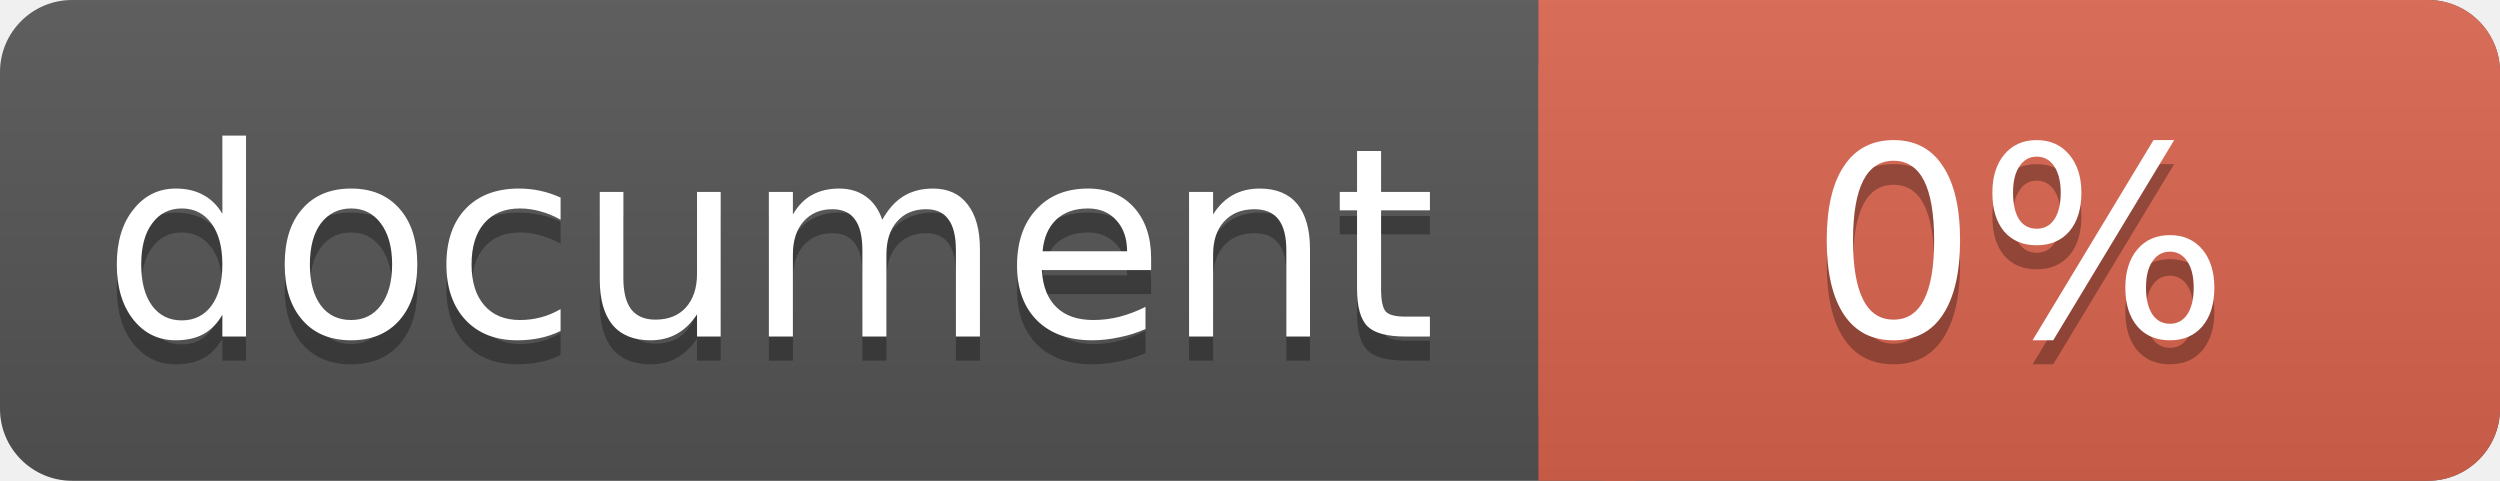
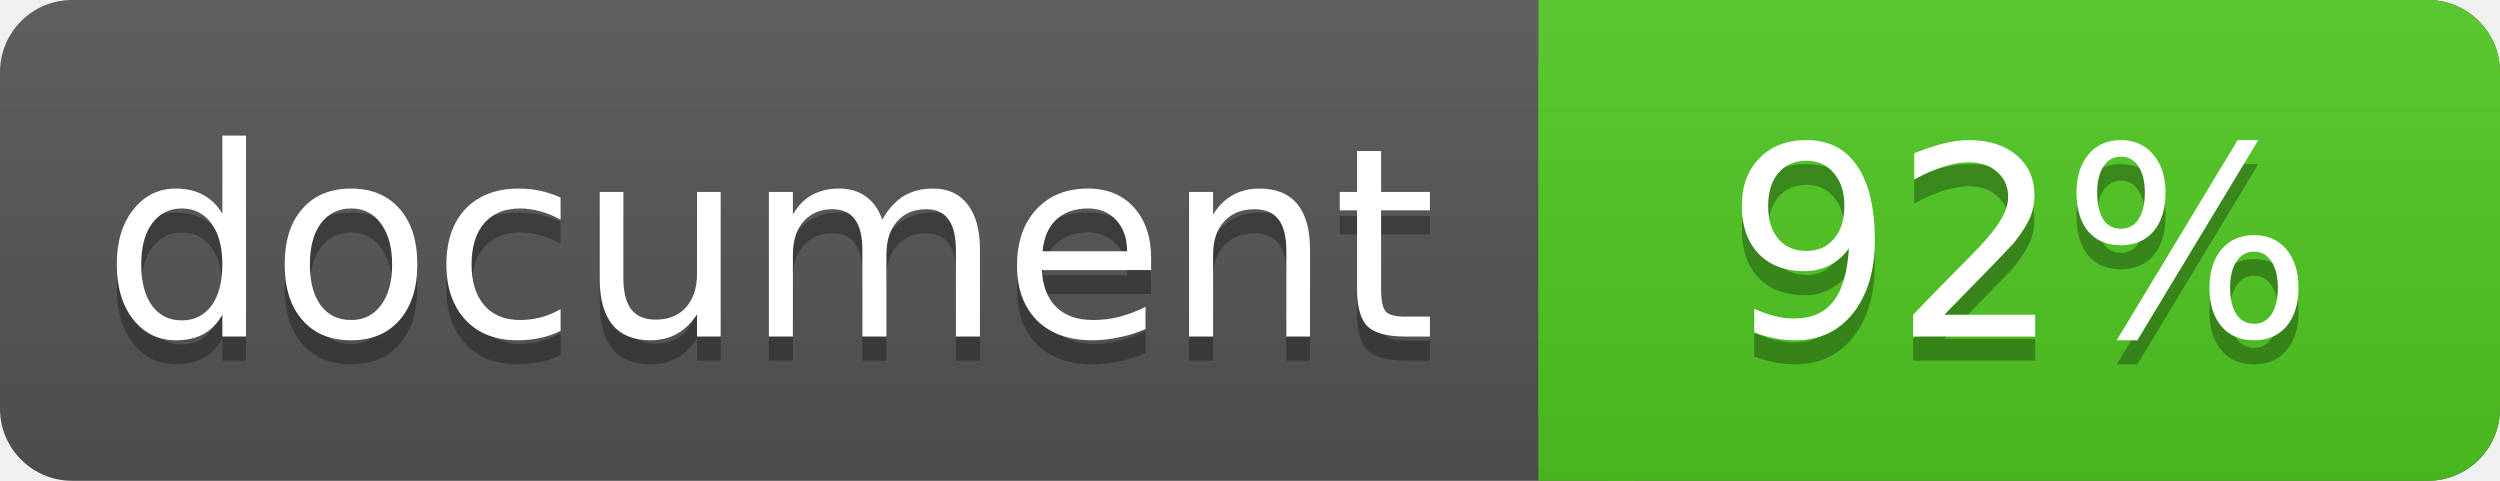
<svg xmlns="http://www.w3.org/2000/svg" width="104" height="20">
  <linearGradient id="a" x2="0" y2="100%">
    <stop offset="0" stop-color="#bbb" stop-opacity=".1" />
    <stop offset="1" stop-opacity=".1" />
  </linearGradient>
  <rect rx="3" width="104" height="20" fill="#555" />
-   <rect rx="3" x="64" width="40" height="20" fill="#db654f" />
-   <path fill="#db654f" d="M64 0h4v20h-4z" />
+   <rect rx="3" x="64" width="40" height="20" fill="#4fc921" />
+   <path fill="#4fc921" d="M64 0h4v20h-4z" />
  <rect rx="3" width="104" height="20" fill="url(#a)" />
  <g fill="#fff" text-anchor="middle" font-family="DejaVu Sans,Verdana,Geneva,sans-serif" font-size="11">
    <text x="32" y="15" fill="#010101" fill-opacity=".3">document</text>
    <text x="32" y="14">document</text>
-     <text x="84" y="15" fill="#010101" fill-opacity=".3">0%</text>
-     <text x="84" y="14">0%</text>
+     <text x="84" y="15" fill="#010101" fill-opacity=".3">92%</text>
+     <text x="84" y="14">92%</text>
  </g>
</svg>
